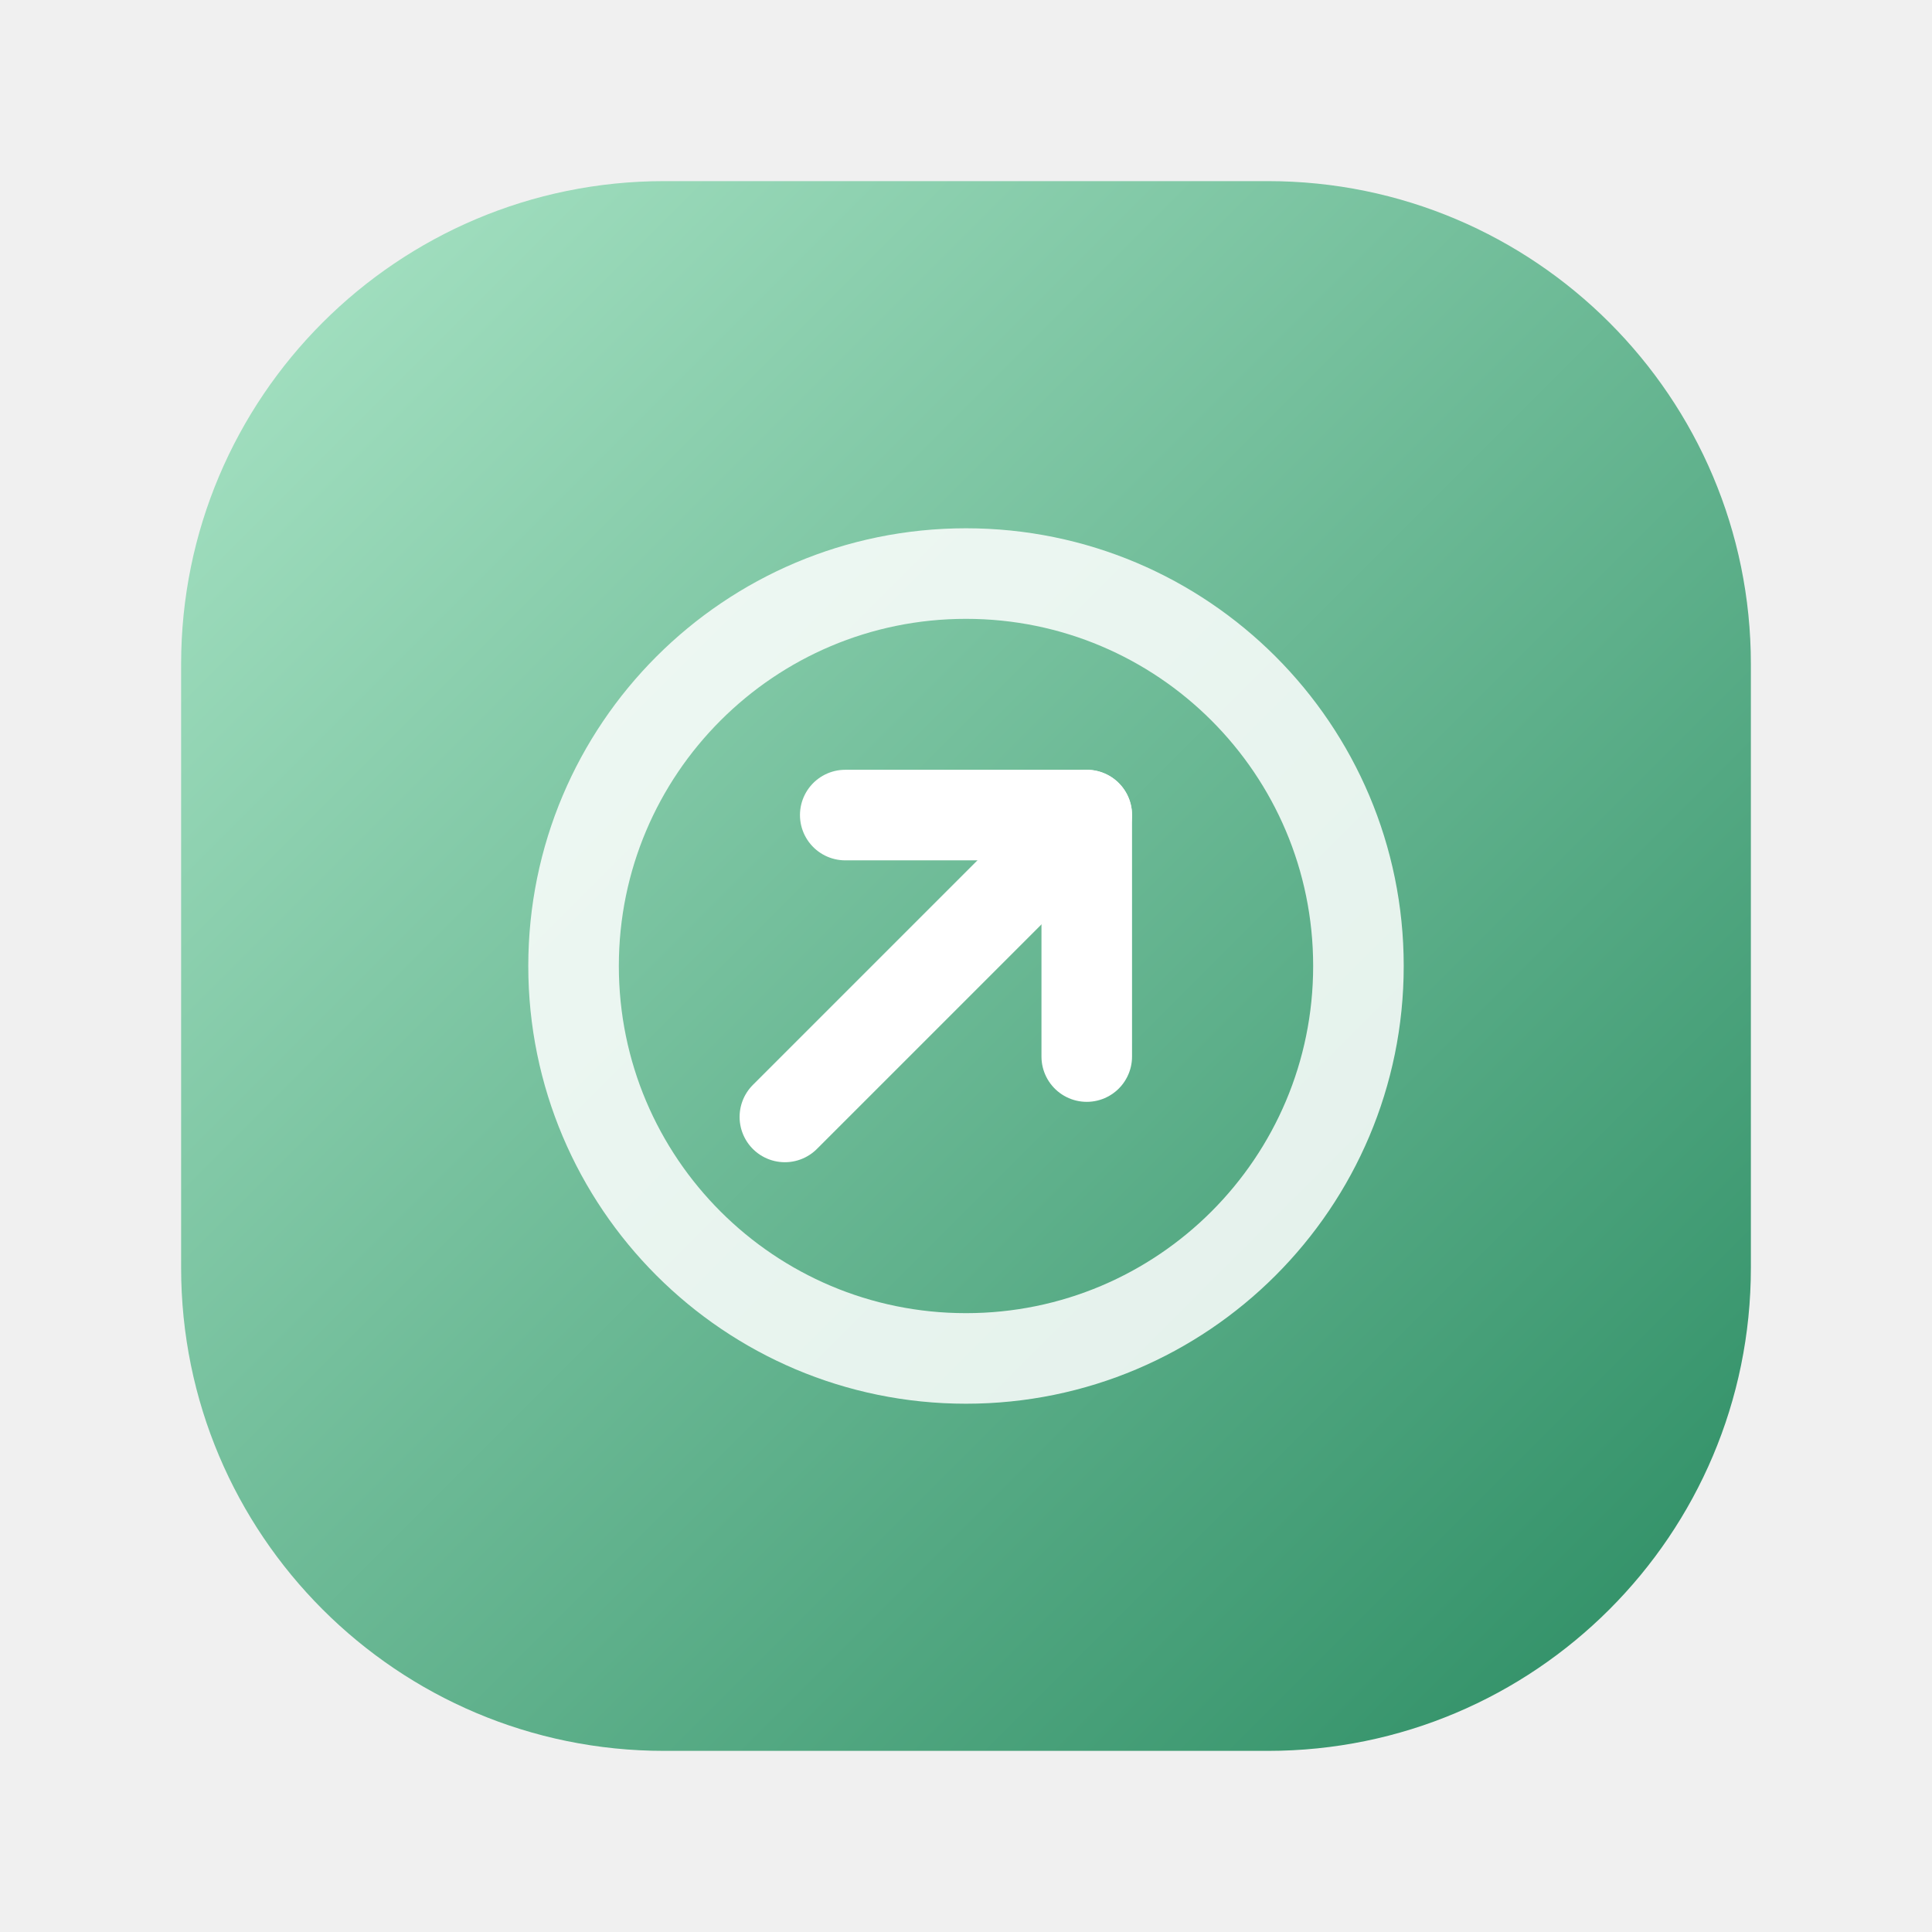
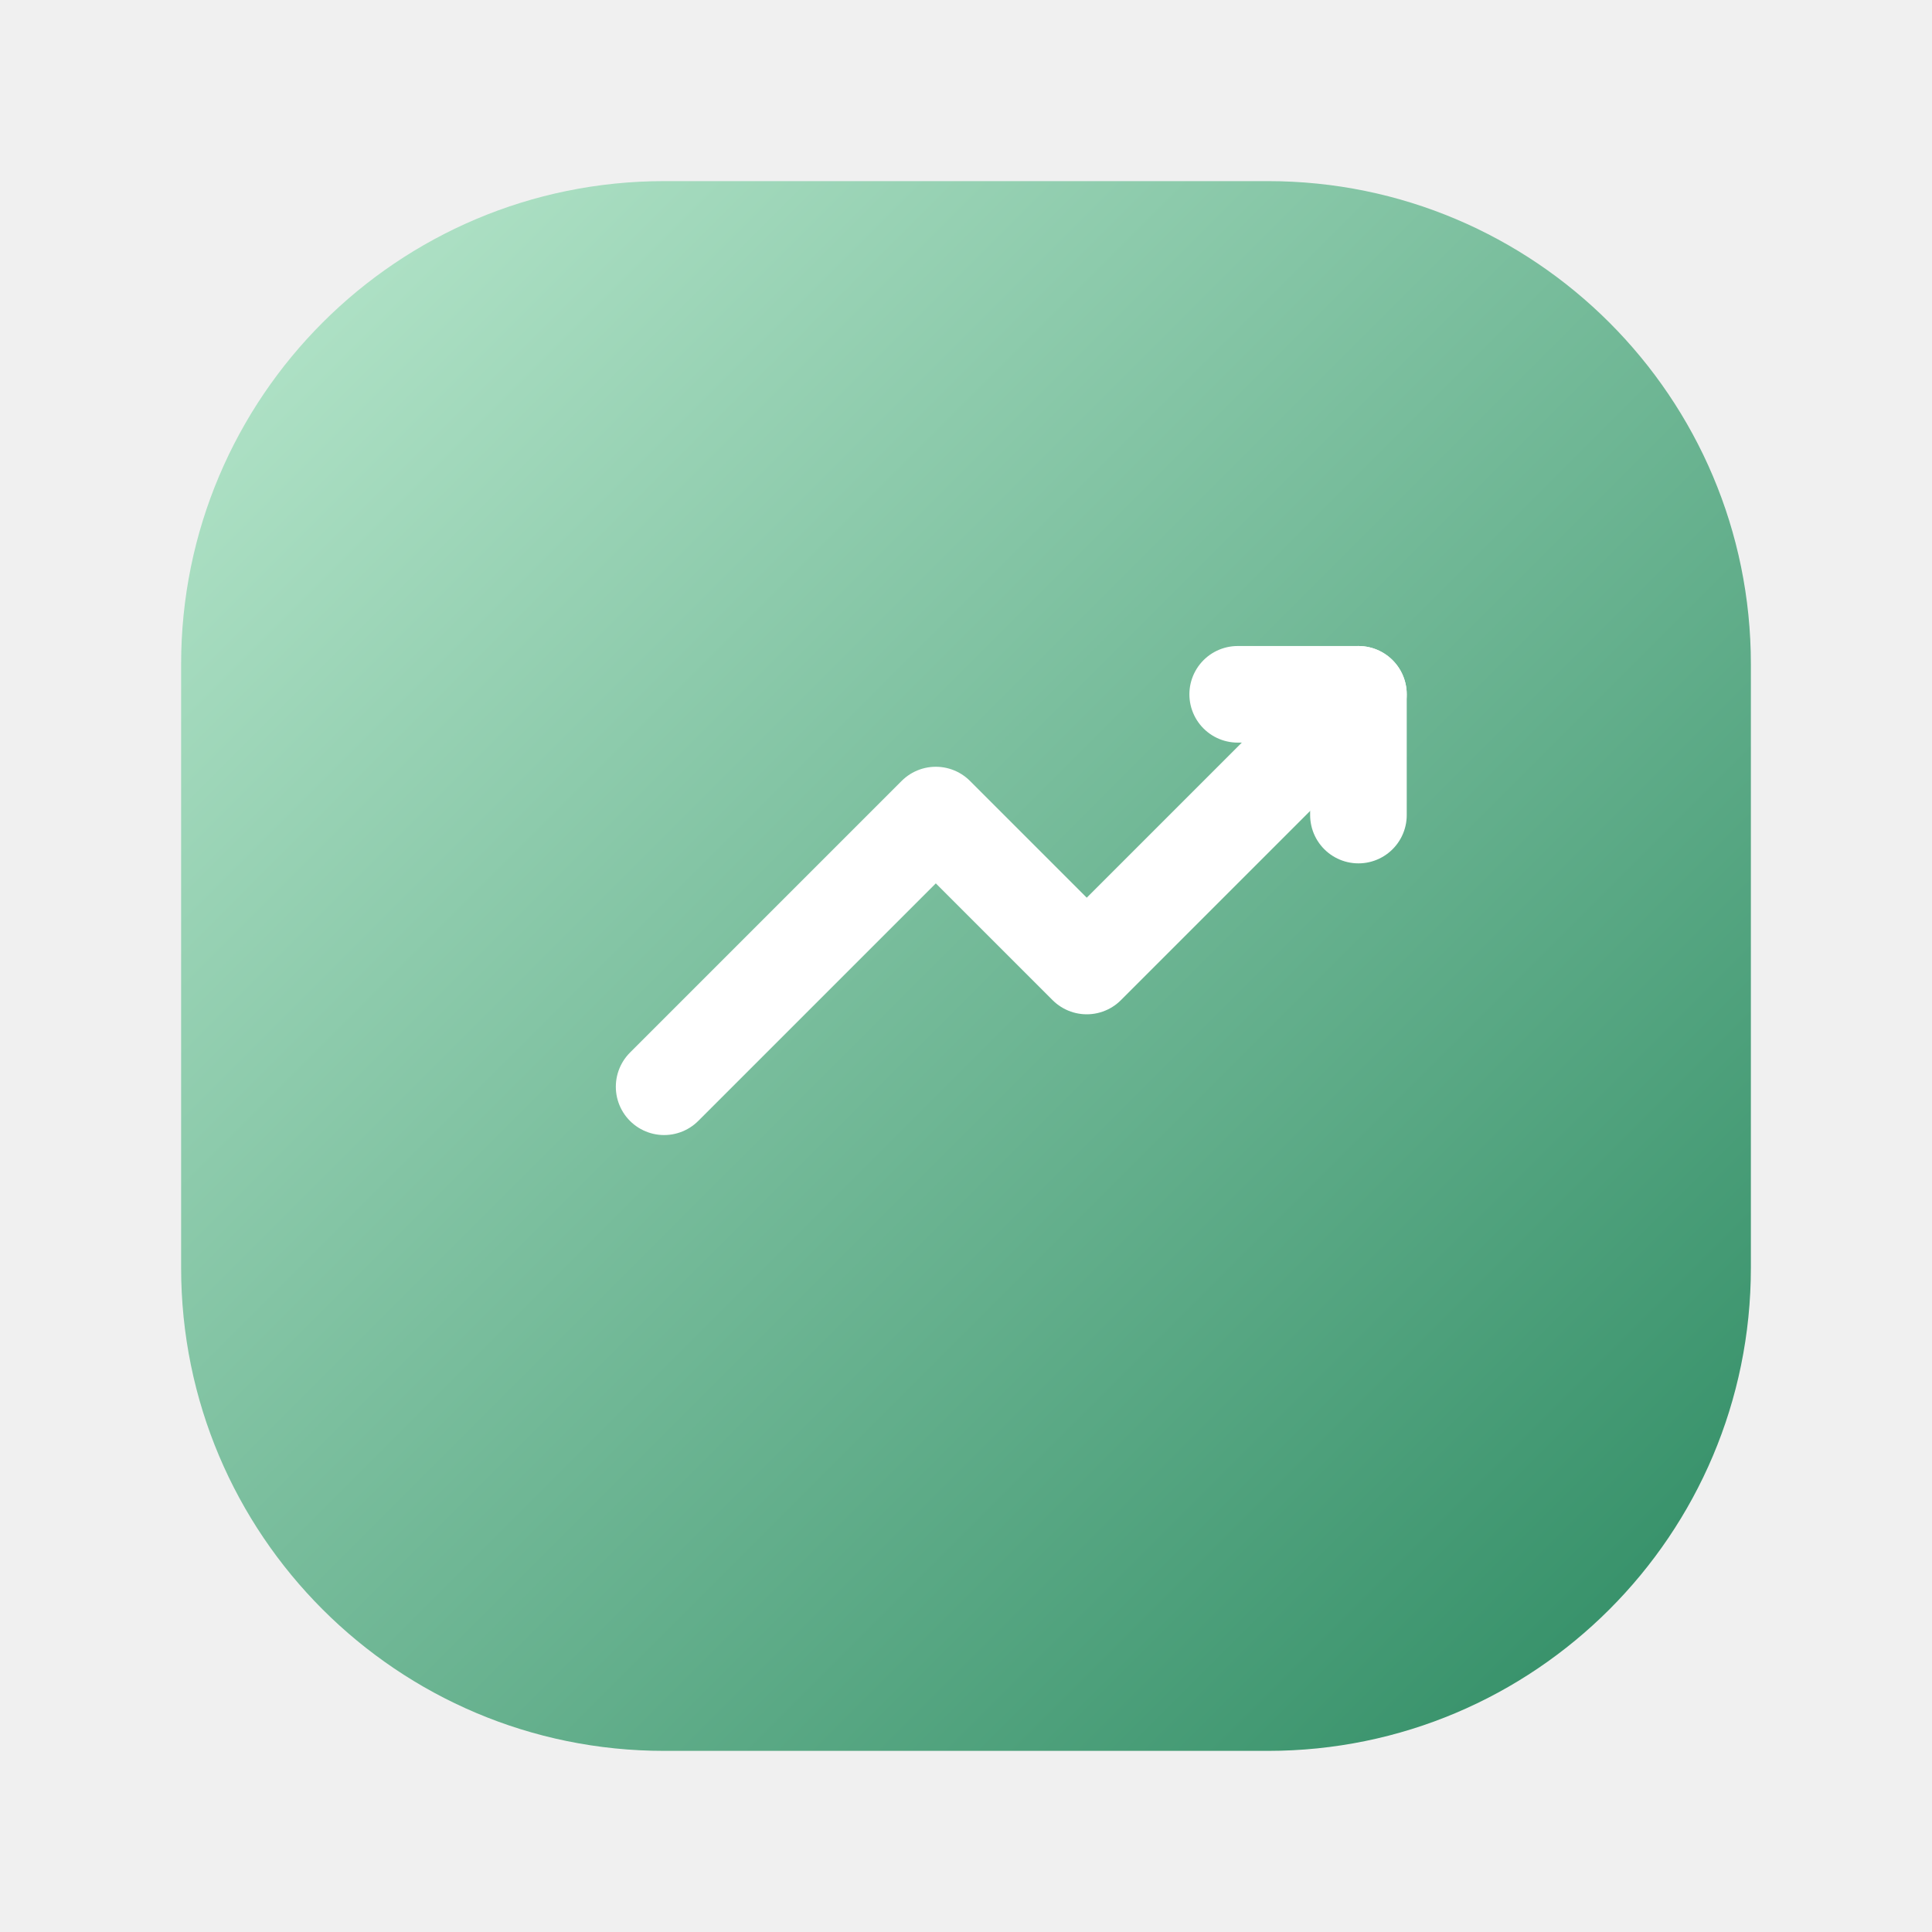
<svg xmlns="http://www.w3.org/2000/svg" width="64" height="64" viewBox="0 0 64 64" fill="none" role="img" aria-label="GreenLight favicon">
  <defs>
-     <linearGradient id="favGradient" x1="8" y1="8" x2="56" y2="56" gradientUnits="userSpaceOnUse">
-       <stop stop-color="#A6E2C3" />
-       <stop offset="1" stop-color="#2F8F66" />
+     <linearGradient id="favGradient" x1="7" y1="7" x2="57" y2="57" gradientUnits="userSpaceOnUse">
+       <stop stop-color="#B7E7CC" />
+       <stop offset="1" stop-color="#2F8C64" />
    </linearGradient>
  </defs>
  <rect x="6" y="6" width="52" height="52" rx="16" fill="url(#favGradient)" />
-   <circle cx="32" cy="32" r="13" stroke="white" stroke-opacity="0.85" stroke-width="3" />
-   <path d="M28 27H36V35" stroke="white" stroke-width="3" stroke-linecap="round" stroke-linejoin="round" />
-   <path d="M36 27L26 37" stroke="white" stroke-width="3" stroke-linecap="round" stroke-linejoin="round" />
+   <path d="M22 36L31 27L36 32L45 23" stroke="white" stroke-width="3.2" stroke-linecap="round" stroke-linejoin="round" />
+   <path d="M41 23H45V27" stroke="white" stroke-width="3.2" stroke-linecap="round" stroke-linejoin="round" />
</svg>
